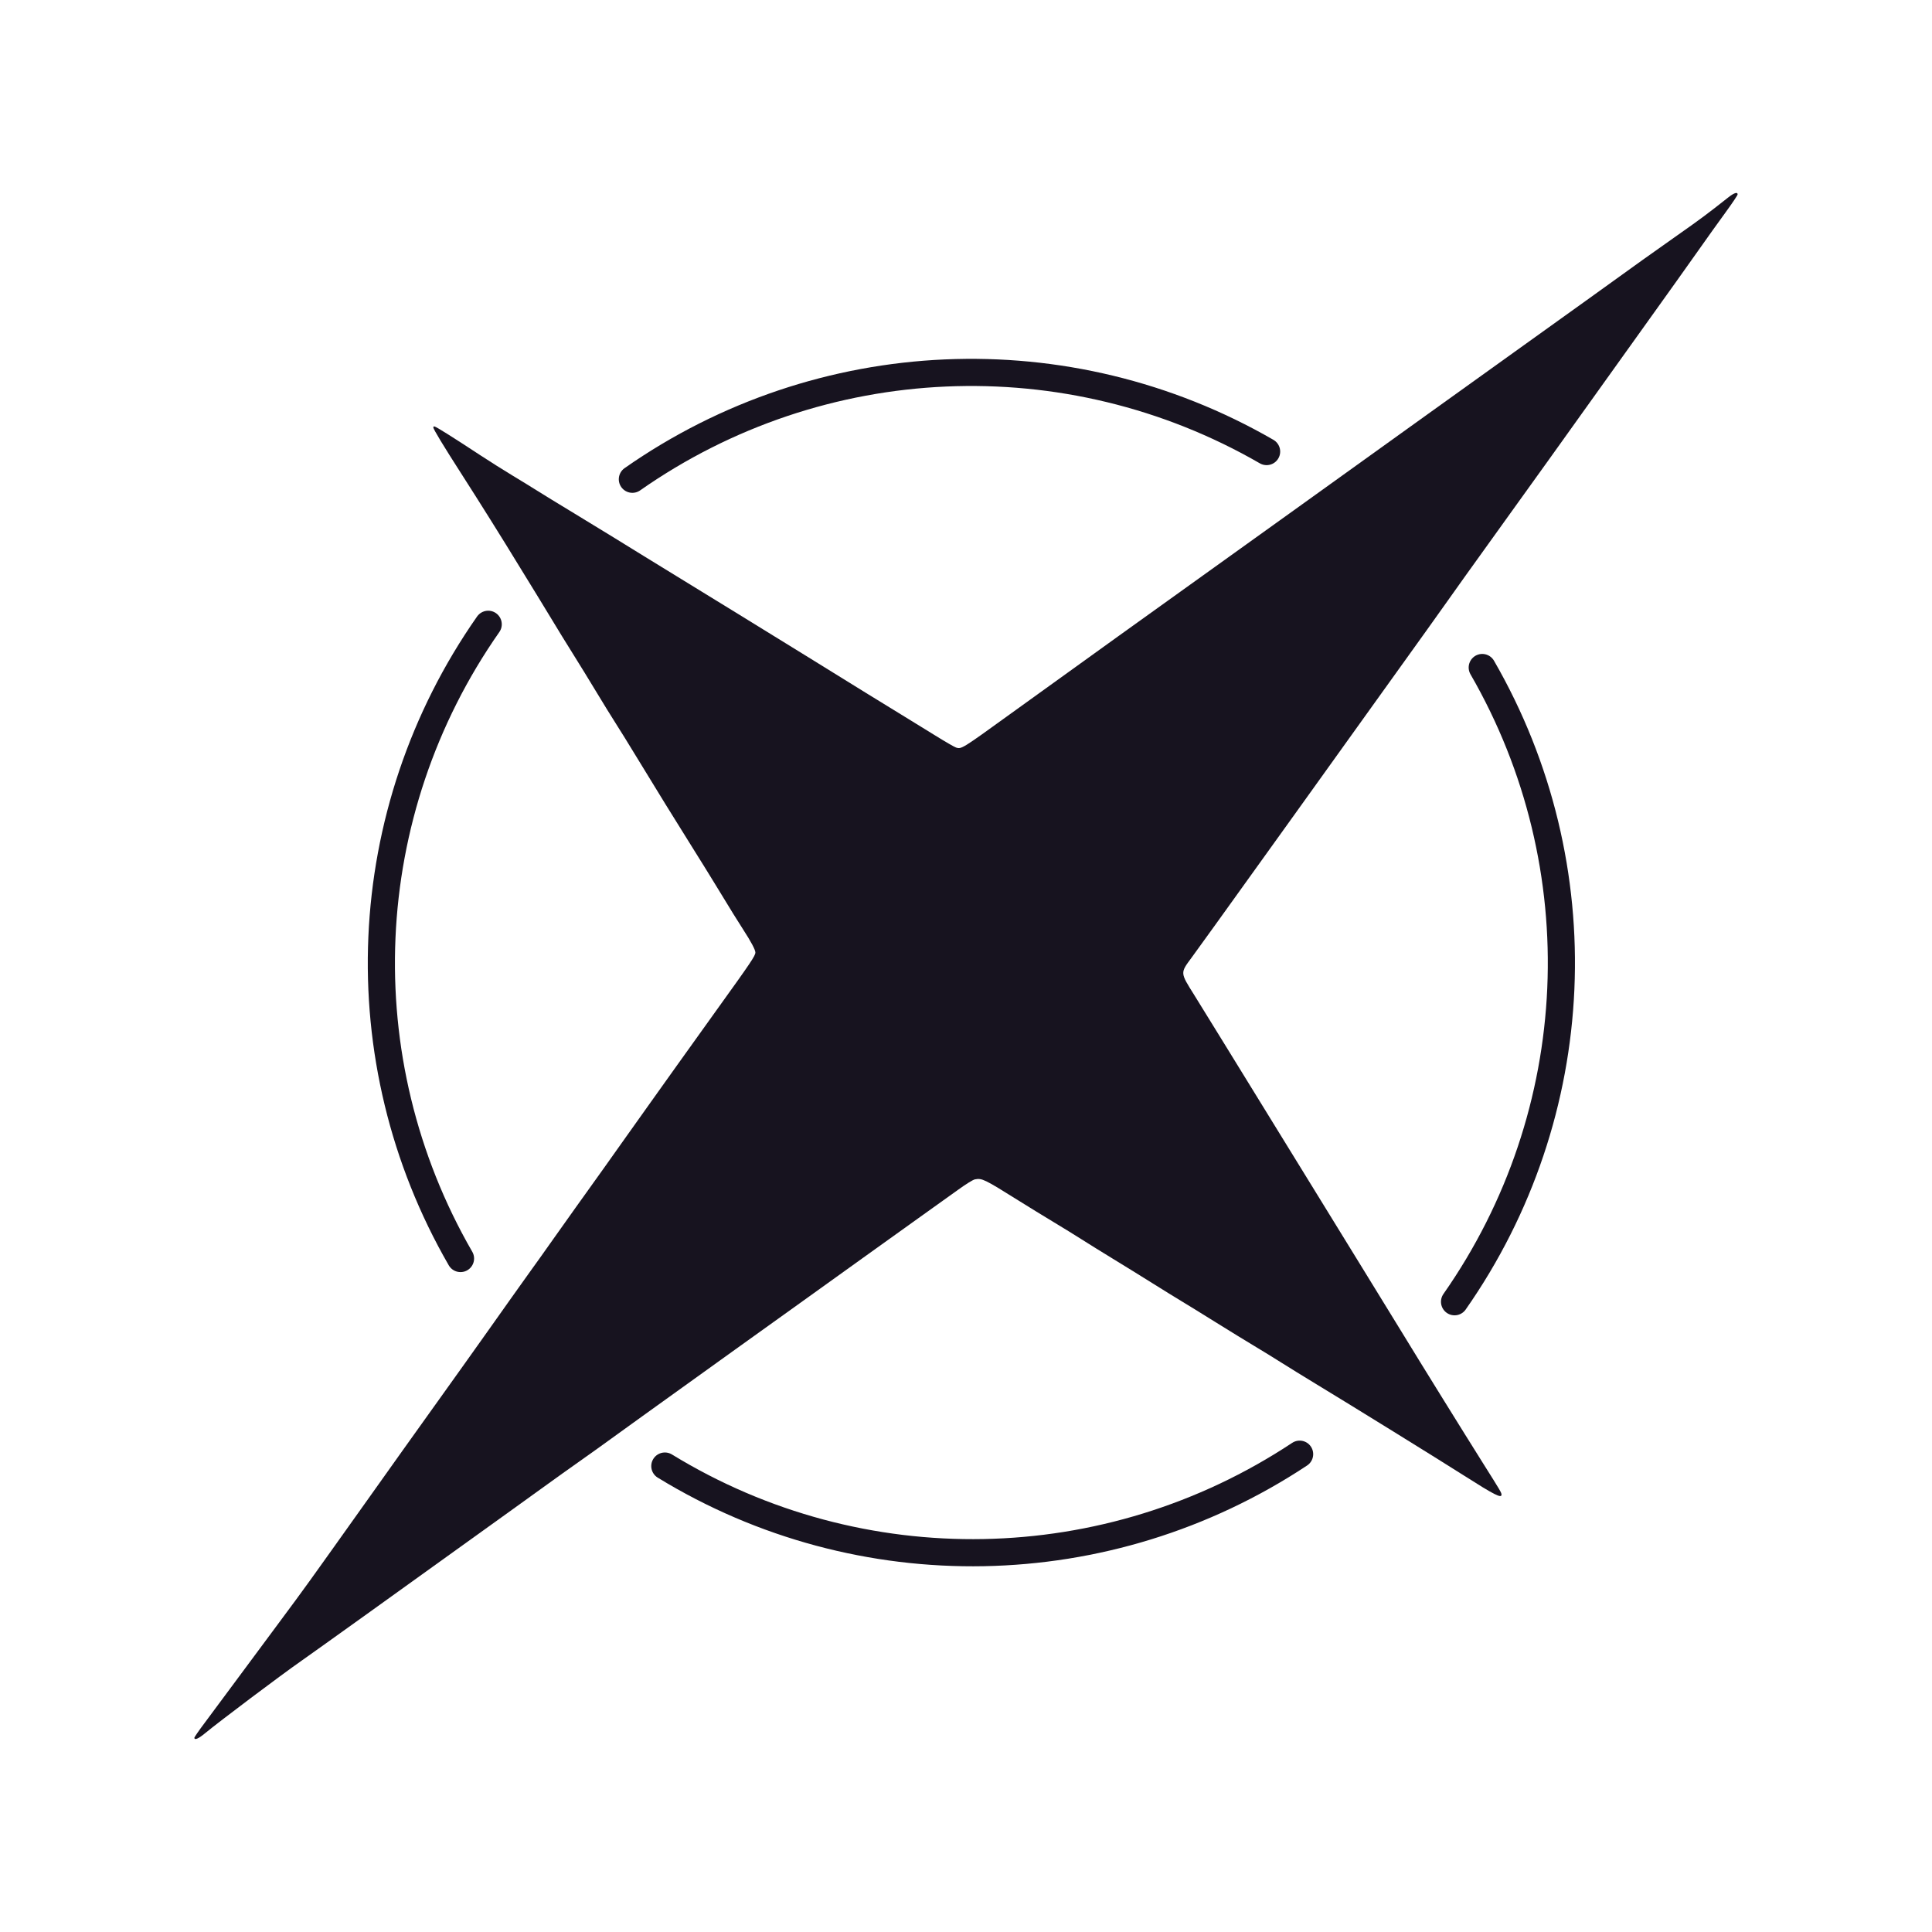
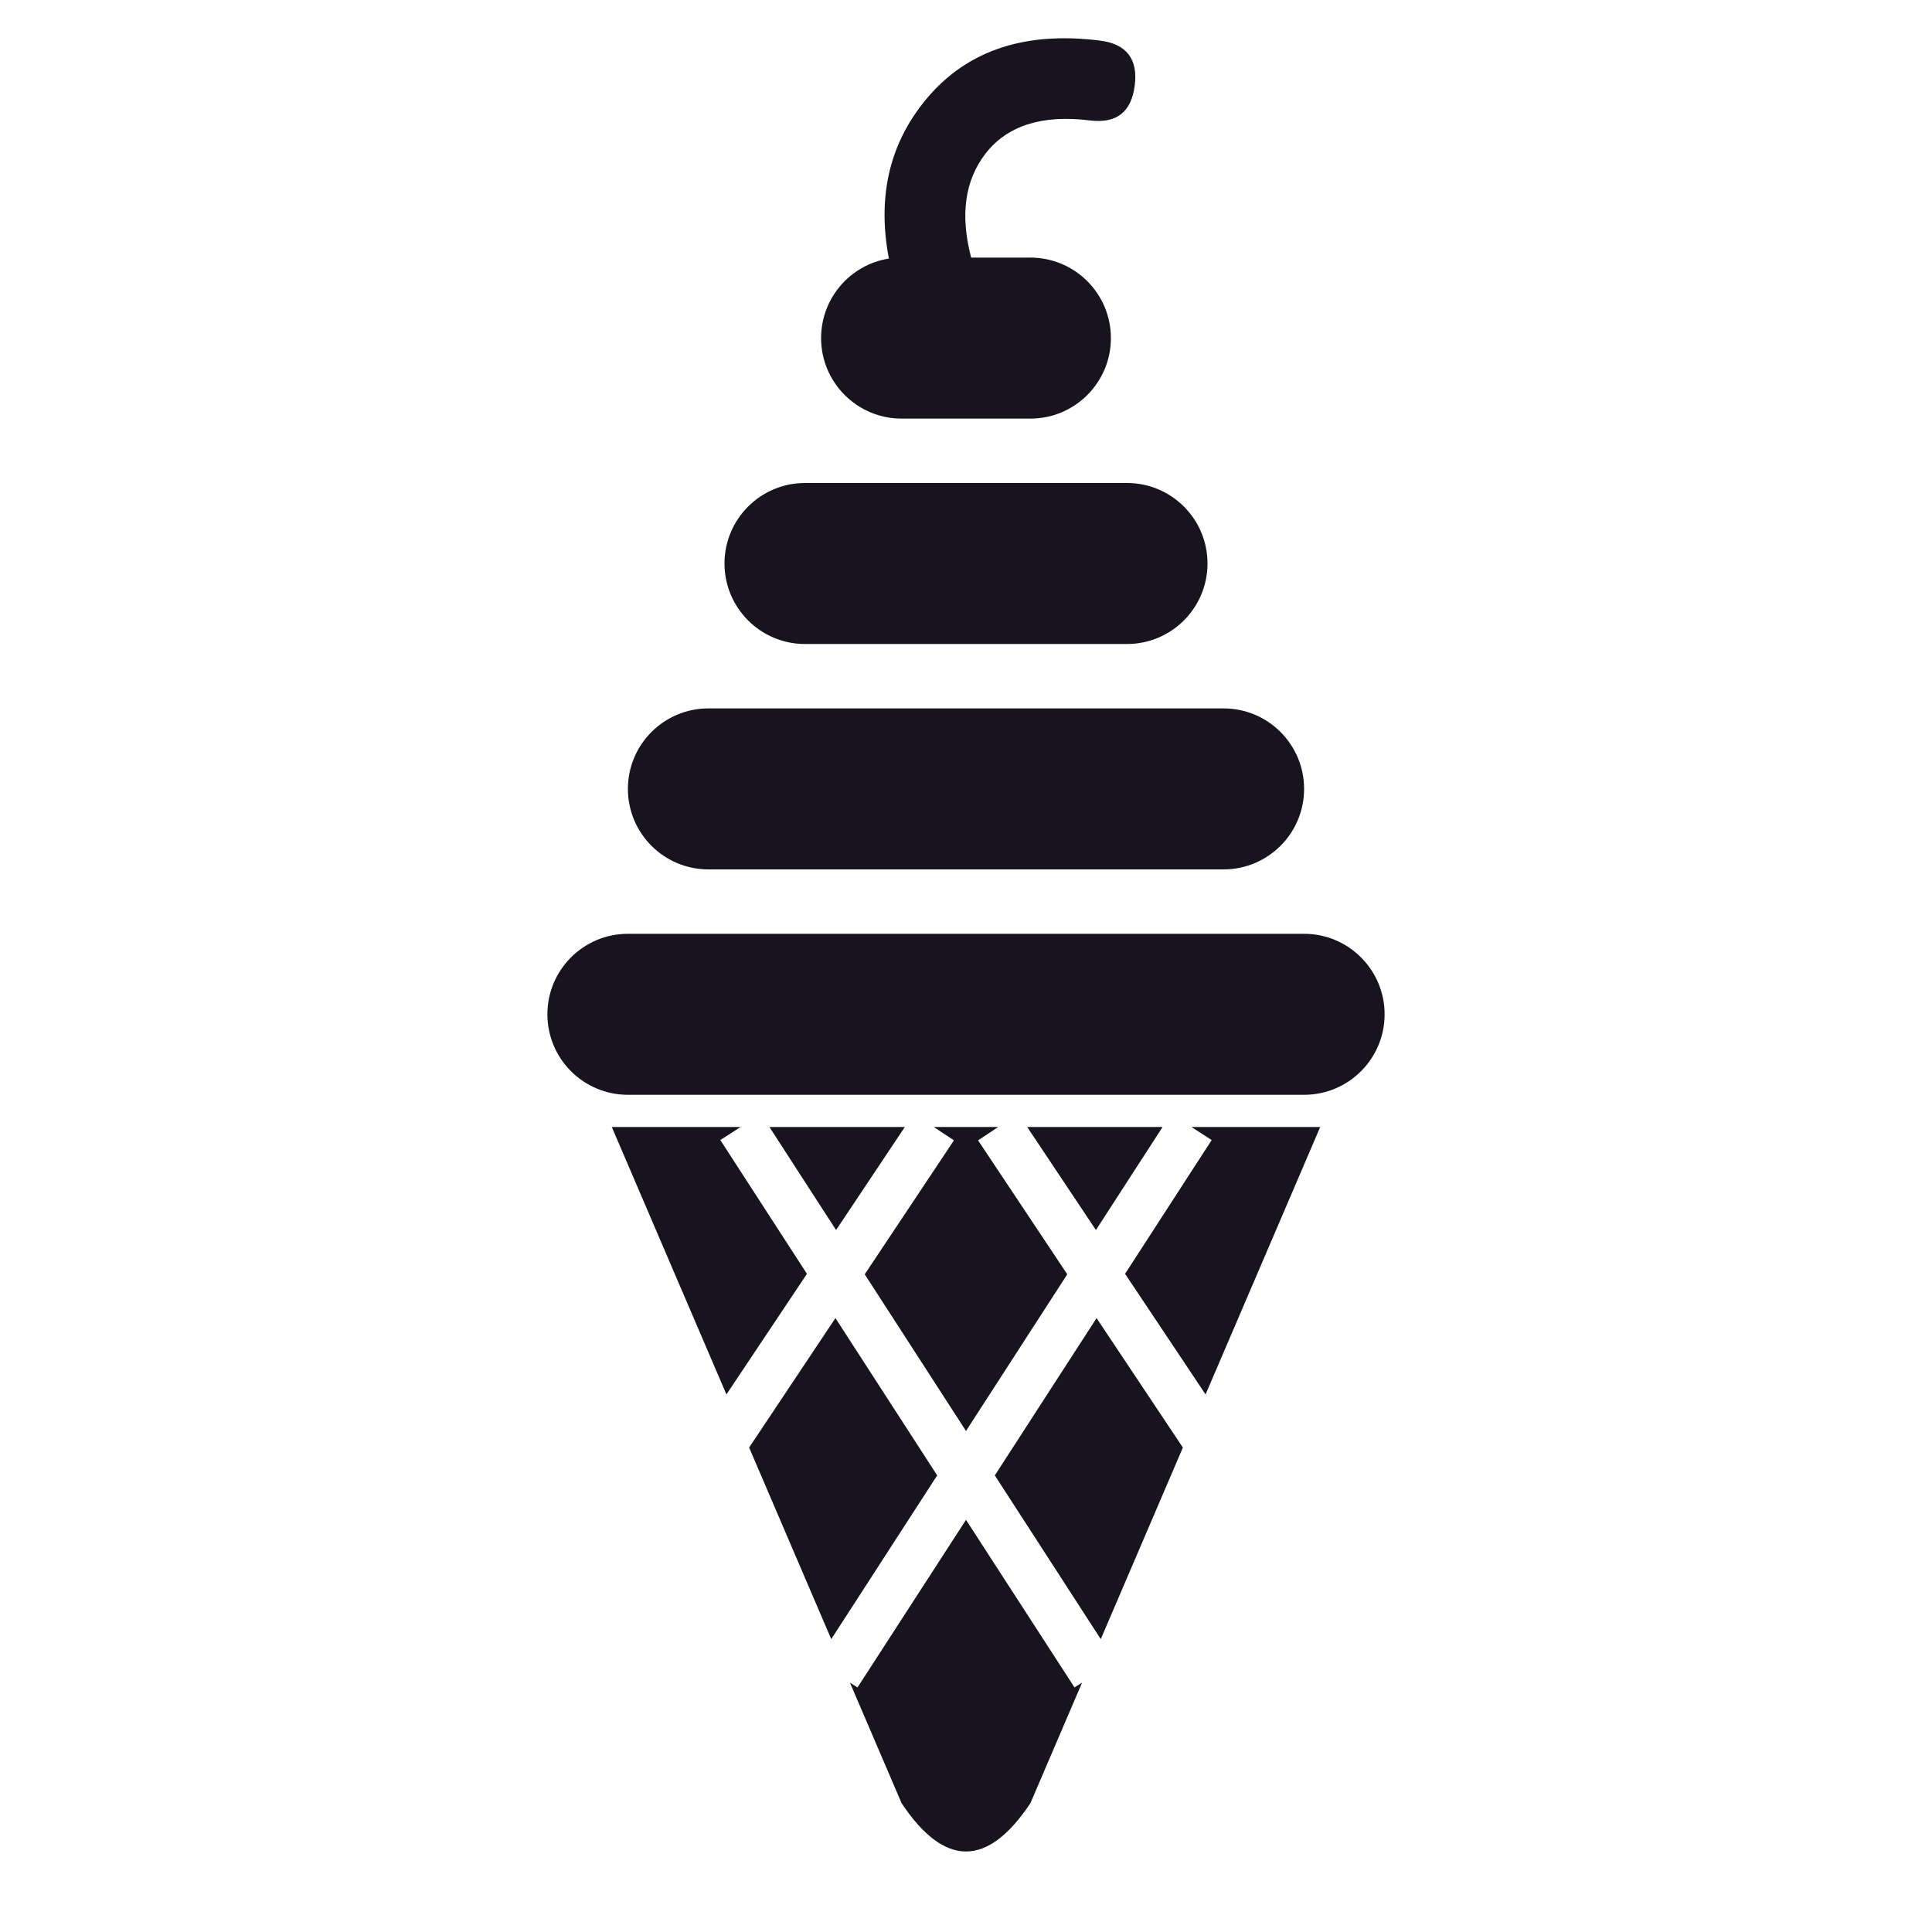
- <svg xmlns="http://www.w3.org/2000/svg" xmlns:xlink="http://www.w3.org/1999/xlink" width="64" height="64" viewBox="0 0 64 64" version="1.1" id="svg5">
-   <defs id="defs5">
-     <linearGradient xlink:href="#linearGradient22" id="linearGradient23" x1="132.628" y1="84.004" x2="32.046" y2="91.222" gradientUnits="userSpaceOnUse" gradientTransform="matrix(3.779528,0,0,3.779528,55.08825,125.9802)" />
-     <linearGradient id="linearGradient22">
-       <stop style="stop-color:#3a2d64;stop-opacity:1;" offset="0" id="stop22" />
-       <stop style="stop-color:#ce84b7;stop-opacity:1;" offset="1" id="stop23" />
-     </linearGradient>
-     <linearGradient xlink:href="#linearGradient13" id="linearGradient14" x1="141.892" y1="80.503" x2="134.536" y2="115.86" gradientUnits="userSpaceOnUse" gradientTransform="matrix(3.779528,0,0,3.779528,55.08825,125.9802)" />
-     <linearGradient id="linearGradient13">
-       <stop style="stop-color:#393166;stop-opacity:1;" offset="0" id="stop13" />
-       <stop style="stop-color:#c986b6;stop-opacity:1;" offset="1" id="stop14" />
-     </linearGradient>
-     <linearGradient xlink:href="#linearGradient13" id="linearGradient17" gradientUnits="userSpaceOnUse" x1="141.892" y1="80.503" x2="134.536" y2="115.86" gradientTransform="matrix(3.779528,0,0,3.779528,-809.1143,-799.6058)" />
-     <linearGradient xlink:href="#linearGradient13" id="linearGradient18" gradientUnits="userSpaceOnUse" gradientTransform="matrix(3.778662,0,0,3.780413,111.8502,-741.7778)" x1="141.892" y1="80.503" x2="134.536" y2="115.86" />
-     <linearGradient xlink:href="#linearGradient13" id="linearGradient19" gradientUnits="userSpaceOnUse" gradientTransform="matrix(3.779528,0,0,3.779528,-839.6417,-768.8368)" x1="141.892" y1="80.503" x2="134.536" y2="115.86" />
-   </defs>
-   <g id="g1" transform="matrix(0.1182492,0,0,0.1182492,-18.91749,-22.8237)" style="display:inline">
-     <path style="display:inline;fill:#17131F;stroke-width:3.78" d="m 214.43,679.834 c 0,-0.192 1.34,-2.127 2.978,-4.299 1.638,-2.173 5.239,-7.024 8.004,-10.782 2.764,-3.757 8.106,-10.961 11.871,-16.007 3.765,-5.047 8.112,-10.962 9.66,-13.145 1.548,-2.183 4.272,-5.993 6.053,-8.467 1.781,-2.474 6.529,-9.141 10.551,-14.817 4.022,-5.675 8.213,-11.569 9.315,-13.097 1.101,-1.528 3.484,-4.862 5.295,-7.408 1.811,-2.547 5.031,-7.051 7.155,-10.01 2.124,-2.959 4.577,-6.393 5.45,-7.632 0.873,-1.238 3.373,-4.755 5.556,-7.814 2.183,-3.059 5.338,-7.511 7.011,-9.893 1.673,-2.382 4.105,-5.791 5.404,-7.576 1.299,-1.785 3.782,-5.269 5.519,-7.743 1.737,-2.474 4.867,-6.879 6.955,-9.79 5.918,-8.246 10.504,-14.679 13.957,-19.579 1.743,-2.474 4.92,-6.939 7.059,-9.922 2.139,-2.983 5.493,-7.686 7.454,-10.451 1.96,-2.765 7.118,-9.968 11.463,-16.007 9.211,-12.805 10.452,-14.652 10.452,-15.553 0,-0.741 -1.2,-2.999 -3.406,-6.408 -1.583,-2.445 -3.307,-5.234 -7.771,-12.568 -1.595,-2.619 -4.361,-7.084 -6.148,-9.922 -4.21,-6.687 -11.441,-18.403 -16.004,-25.929 -1.985,-3.274 -4.563,-7.441 -5.731,-9.26 -1.167,-1.819 -3.591,-5.748 -5.387,-8.731 -1.795,-2.983 -4.831,-7.924 -6.746,-10.98 -1.915,-3.056 -4.297,-6.925 -5.293,-8.599 -0.997,-1.673 -3.027,-5.007 -4.511,-7.408 -1.484,-2.401 -3.751,-6.092 -5.037,-8.202 -4.778,-7.842 -11.198,-18.101 -16.393,-26.194 -5.015,-7.814 -7.797,-12.411 -7.797,-12.886 0,-0.264 0.149,-0.342 0.44,-0.231 0.808,0.31 5.023,2.967 12.789,8.061 2.547,1.671 6.595,4.223 8.996,5.671 2.401,1.449 5.497,3.35 6.879,4.225 1.382,0.875 6.085,3.754 10.451,6.397 4.366,2.643 9.426,5.733 11.245,6.867 1.819,1.134 5.45,3.375 8.07,4.981 18.773,11.512 37.253,22.878 45.376,27.908 17.302,10.715 20.957,12.97 25.929,16.001 2.983,1.818 7.686,4.713 10.451,6.432 2.765,1.719 5.395,3.239 5.844,3.377 1.488,0.457 1.604,0.385 15.058,-9.34 14.229,-10.286 45.703,-32.903 64.426,-46.295 5.021,-3.591 11.748,-8.416 14.949,-10.722 3.201,-2.306 11.238,-8.078 17.859,-12.826 6.621,-4.749 15.491,-11.119 19.712,-14.156 4.22,-3.037 15.174,-10.893 24.342,-17.458 9.168,-6.565 18.157,-13.01 19.976,-14.322 14.47,-10.435 19.557,-14.073 25.718,-18.396 6.31,-4.427 8.438,-6.011 14.261,-10.614 1.613,-1.275 2.618,-1.599 2.618,-0.842 0,0.228 -1.538,2.52 -3.418,5.093 -1.88,2.573 -5.362,7.444 -7.739,10.825 -2.377,3.38 -8.656,12.191 -13.955,19.579 -5.299,7.388 -12.691,17.719 -16.427,22.958 -6.217,8.718 -17.02,23.794 -20.288,28.31 -2.705,3.74 -13.479,18.743 -14.503,20.197 -0.581,0.825 -2.712,3.821 -4.736,6.659 -2.024,2.838 -4.654,6.529 -5.845,8.202 -1.191,1.673 -4.307,6.019 -6.924,9.657 -2.617,3.638 -6.588,9.174 -8.825,12.303 -7.064,9.883 -15.042,21.009 -21.439,29.898 -5.758,8.002 -8.304,11.546 -21.948,30.559 -2.82,3.929 -5.92,8.22 -6.891,9.535 -3.251,4.405 -3.269,4.151 0.75,10.565 1.097,1.751 4.812,7.768 8.255,13.37 11.012,17.919 23.243,37.785 27.124,44.053 2.072,3.347 7.311,11.86 11.641,18.918 4.33,7.058 9.269,15.094 10.974,17.859 1.705,2.765 4.152,6.753 5.439,8.864 1.286,2.11 4.102,6.664 6.258,10.119 2.156,3.456 4.856,7.801 6.001,9.657 1.145,1.856 3.546,5.696 5.337,8.534 4.708,7.462 5.015,7.986 5.015,8.546 0,1.076 -1.996,0.063 -10.37,-5.266 -7.59,-4.83 -31.439,-19.589 -41.753,-25.839 -3.129,-1.896 -7.415,-4.54 -9.525,-5.876 -2.11,-1.336 -5.503,-3.424 -7.541,-4.639 -2.037,-1.215 -6.978,-4.25 -10.98,-6.743 -4.002,-2.493 -8.348,-5.172 -9.657,-5.954 -1.31,-0.782 -4.941,-3.027 -8.07,-4.988 -3.129,-1.962 -8.07,-5.017 -10.98,-6.79 -2.91,-1.773 -6.817,-4.197 -8.682,-5.387 -1.865,-1.19 -5.436,-3.392 -7.938,-4.894 -2.501,-1.501 -6.988,-4.257 -9.971,-6.125 -9.42,-5.896 -10.058,-6.205 -12.036,-5.834 -0.57,0.107 -2.42,1.252 -4.829,2.989 -2.148,1.549 -6.524,4.68 -9.726,6.957 -3.201,2.278 -10.762,7.693 -16.801,12.035 -6.039,4.342 -14.076,10.109 -17.859,12.817 -13.434,9.615 -14.852,10.631 -17.992,12.895 -7.15,5.155 -20.464,14.719 -25.797,18.532 -3.129,2.237 -7.117,5.115 -8.864,6.396 -1.746,1.281 -5.675,4.091 -8.731,6.245 -3.056,2.154 -7.223,5.13 -9.26,6.613 -2.037,1.483 -6.443,4.657 -9.79,7.053 -3.347,2.396 -8.705,6.244 -11.906,8.551 -17.151,12.361 -43.703,31.396 -47.228,33.858 -5.743,4.01 -22.812,16.848 -27.019,20.32 -1.769,1.46 -2.879,1.912 -2.879,1.172 z" id="path1-3" />
-     <path style="display:inline;fill:none;fill-opacity:1;stroke:#17131F;stroke-width:7.604;stroke-linecap:round;stroke-dasharray:none;stroke-dashoffset:0;stroke-opacity:1" id="path8-0-7" d="m 575.215,380.01 a 165.499,165.499 0 0 1 -7.757,177.676" />
-     <path style="display:inline;fill:none;fill-opacity:1;stroke:#17131F;stroke-width:7.604;stroke-linecap:round;stroke-dasharray:none;stroke-dashoffset:0;stroke-opacity:1" id="path8-0-7-6" d="m -288.988,-545.576 a 165.499,165.499 0 0 1 -7.757,177.676" transform="scale(-1)" />
-     <path style="display:inline;fill:none;fill-opacity:1;stroke:#17131F;stroke-width:7.604;stroke-linecap:round;stroke-dasharray:none;stroke-dashoffset:0;stroke-opacity:1" id="path8-0-7-6-2" d="m 631.857,-487.689 a 165.461,165.537 0 0 1 -7.756,177.717" transform="matrix(0.05905285,0.9982549,-0.9980599,0.06226118,0,0)" />
-     <path style="display:inline;fill:none;fill-opacity:1;stroke:#17131F;stroke-width:7.604;stroke-linecap:round;stroke-dasharray:none;stroke-dashoffset:0;stroke-opacity:1" id="path8-0-7-6-2-7" d="m -319.515,-514.807 a 165.499,165.499 0 0 1 -7.757,177.676" transform="matrix(0,-1,-1,0,0,0)" />
-   </g>
+ <svg xmlns="http://www.w3.org/2000/svg" width="120" height="120" viewBox="0 0 120 120">
+   <path fill="#17131F" d="M39 58H81C83.76 58 86 60.24 86 63C86 65.76 83.76 68 81 68H39C36.24 68 34 65.76 34 63C34 60.24 36.24 58 39 58ZM44 44H76C78.76 44 81 46.24 81 49C81 51.76 78.76 54 76 54H44C41.24 54 39 51.76 39 49C39 46.24 41.24 44 44 44ZM50 30H70C72.76 30 75 32.24 75 35C75 37.76 72.76 40 70 40H50C47.24 40 45 37.76 45 35C45 32.24 47.24 30 50 30ZM60.32 16H64C66.76 16 69 18.24 69 21C69 23.76 66.76 26 64 26H56C53.24 26 51 23.76 51 21C51 18.51 52.82 16.44 55.21 16.06Q54.15 10.49 57.28 6.47Q61.05 1.61 68.31 2.52Q69.55 2.67 70.09 3.37Q70.64 4.07 70.48 5.31Q70.17 7.79 67.69 7.48Q63.25 6.93 61.22 9.53Q59.28 12.03 60.32 16ZM52.79 104.51 53.26 104.81 60 94.4 66.74 104.81 67.21 104.51 64 112Q62 115 60 115Q58 115 56 112ZM66.29 79.15 60 88.88 53.71 79.15 59.25 70.83 58 70H62L60.75 70.83ZM68.37 101.81 61.79 91.64 68.11 81.87 73.47 89.91ZM46.53 89.91 51.89 81.87 58.21 91.64 51.63 101.81ZM38 70H46L44.74 70.81L50.12 79.12L45.12 86.61ZM74.88 86.61 69.88 79.12 75.26 70.81 74 70H82ZM51.93 76.4 47.79 70H56.2ZM68.07 76.4 63.8 70H72.21Z" />
</svg>
